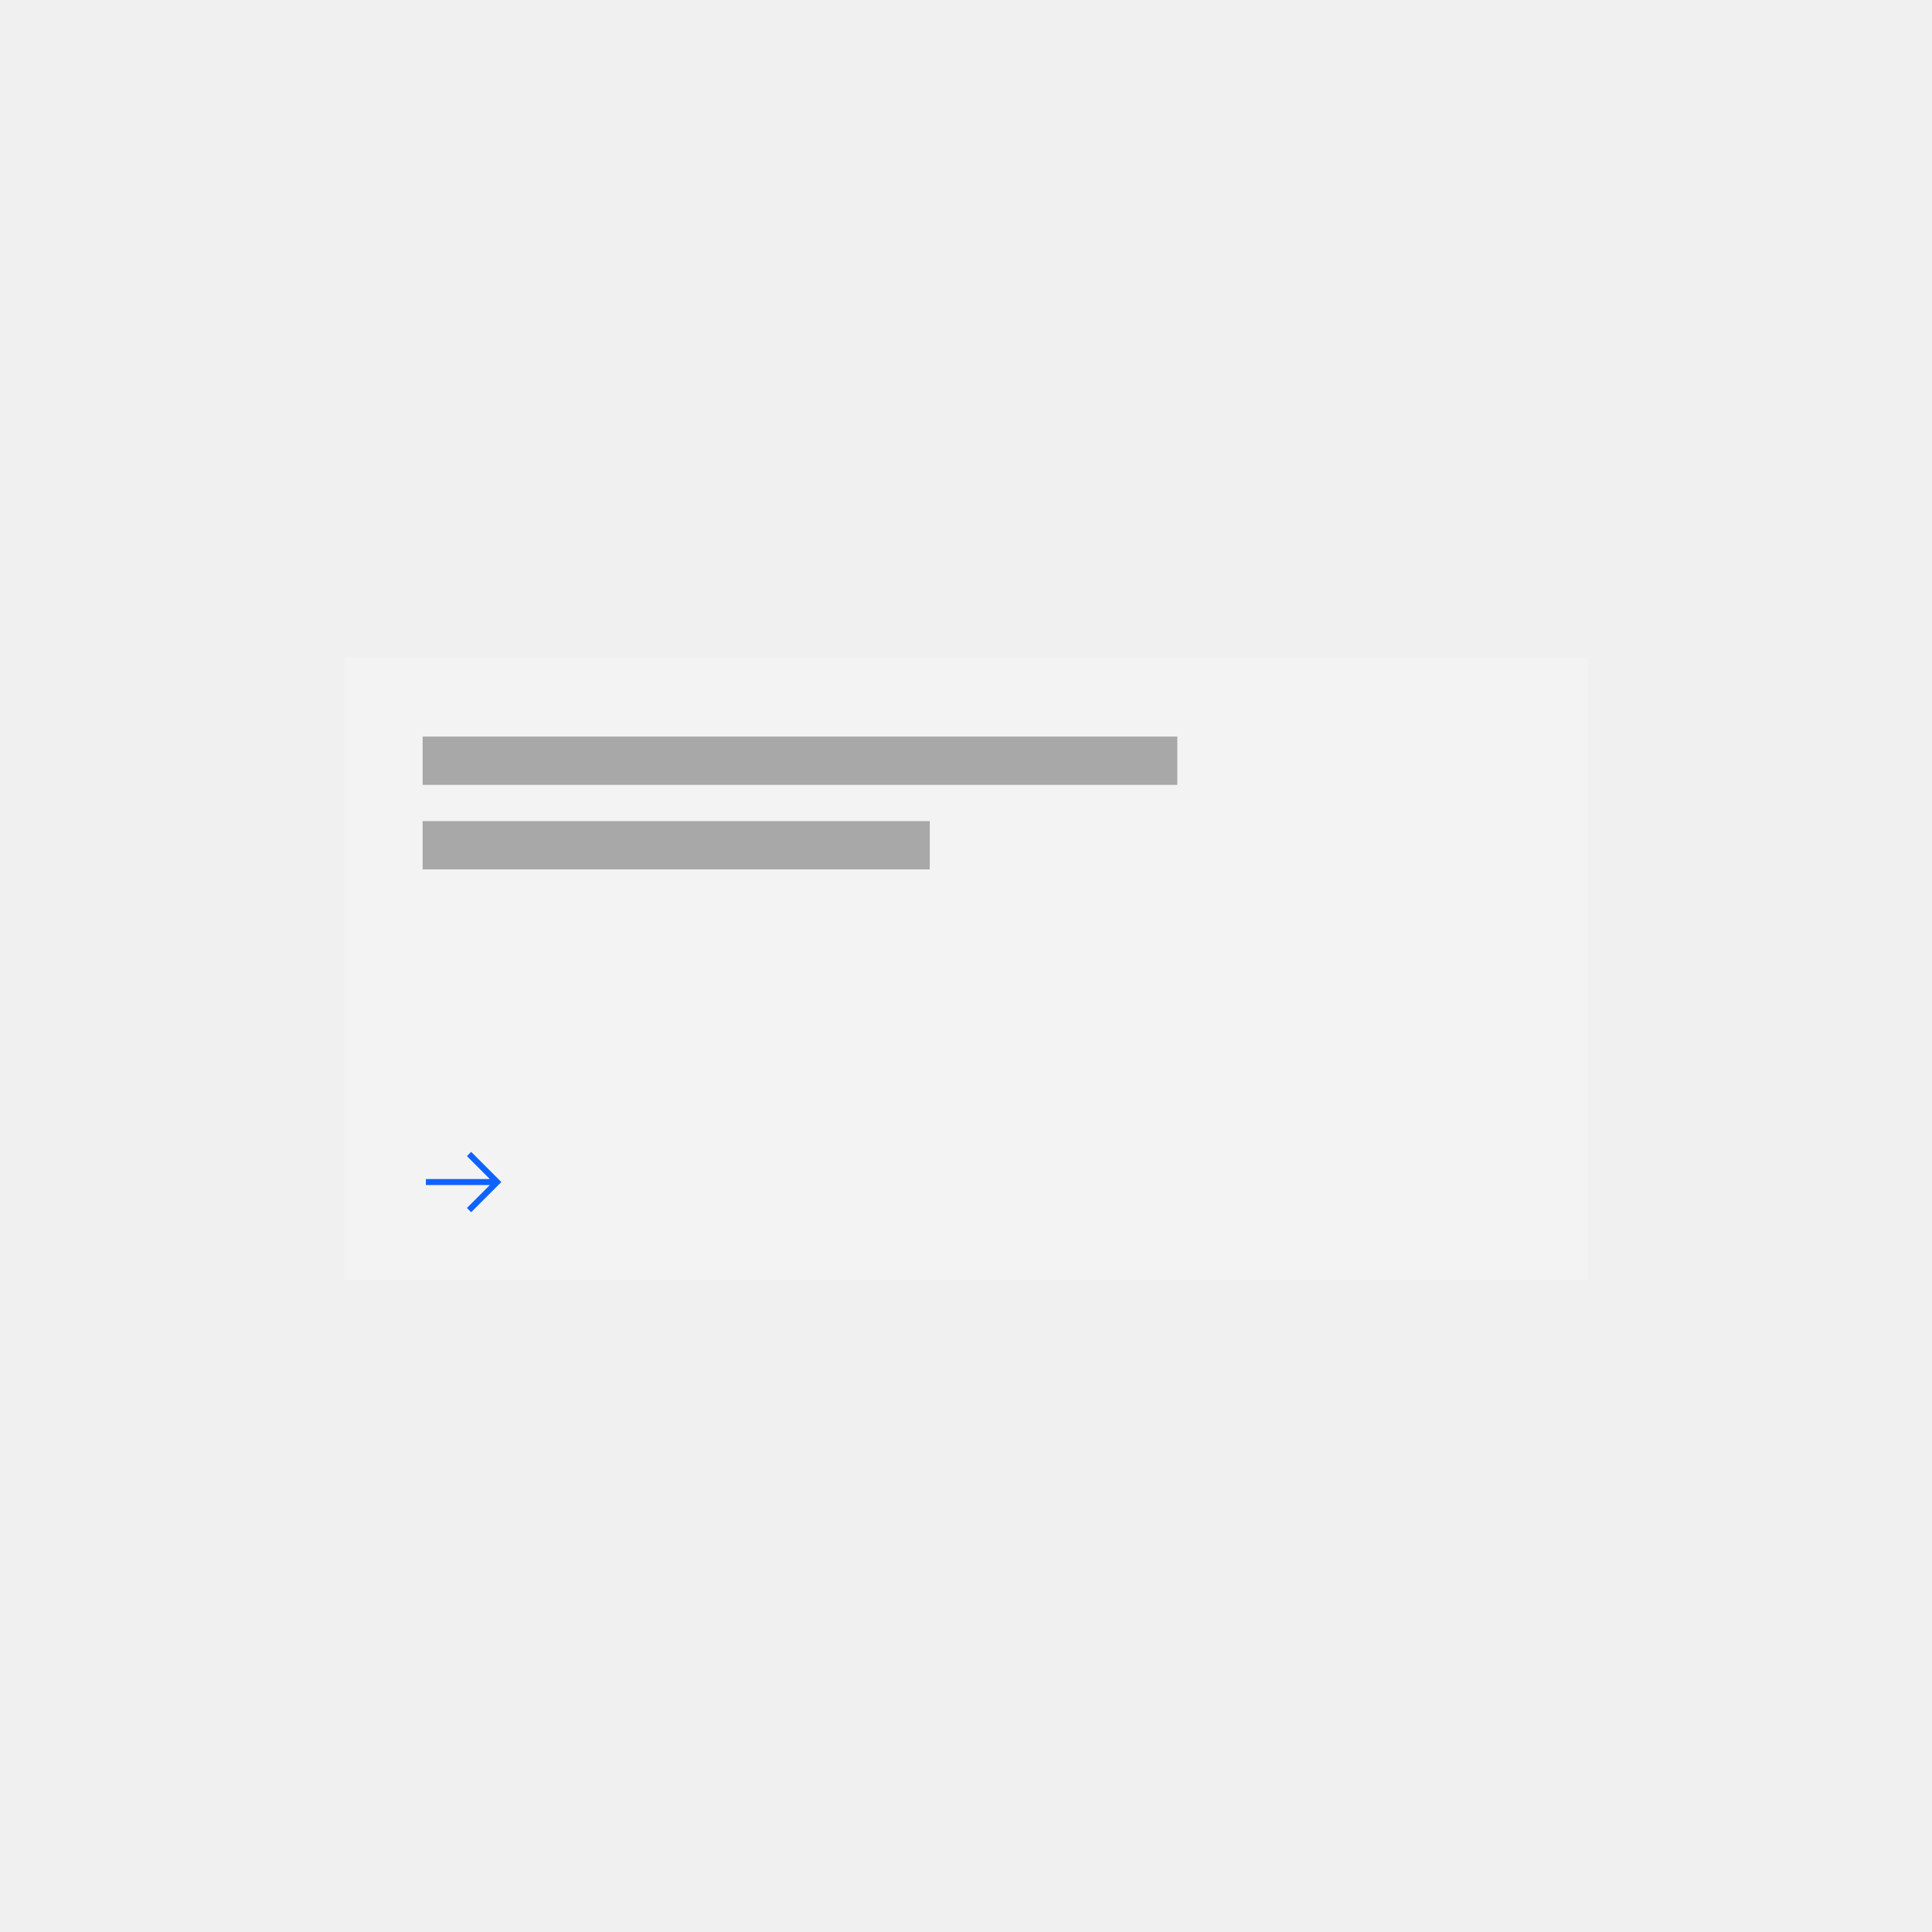
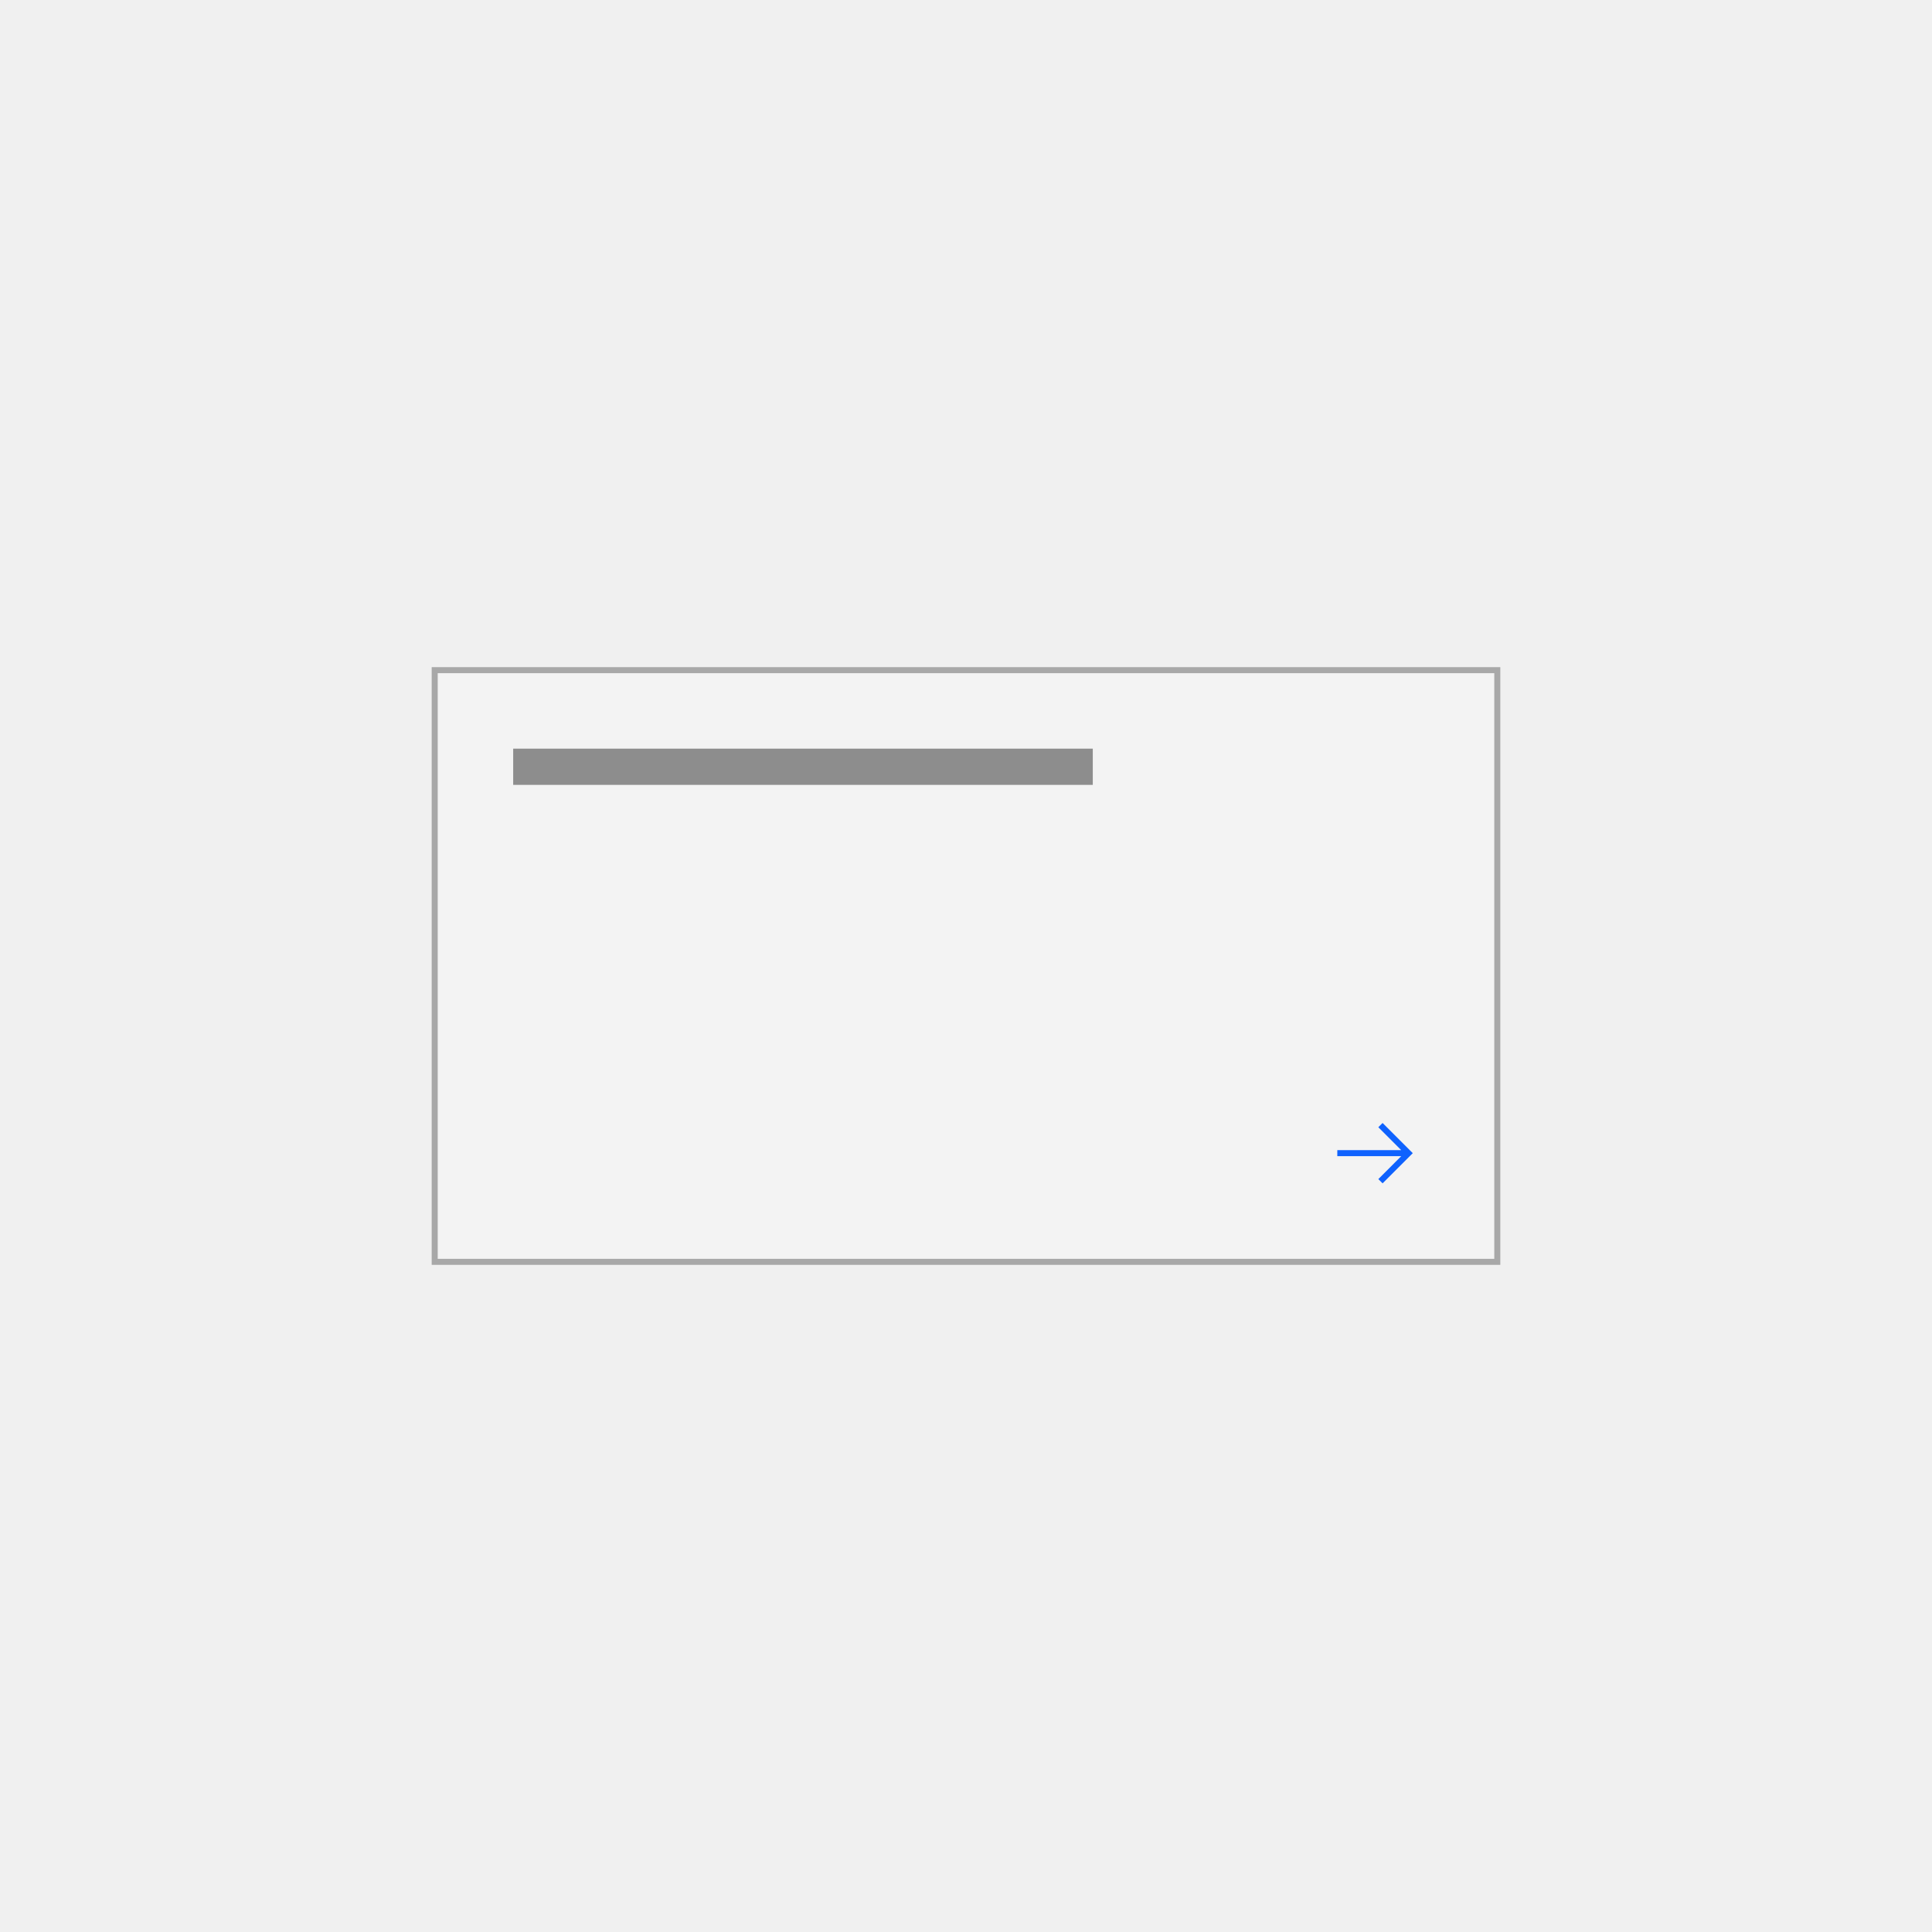
- <svg xmlns="http://www.w3.org/2000/svg" xmlns:xlink="http://www.w3.org/1999/xlink" width="320px" height="320px" viewBox="0 0 320 320" version="1.1">
-   <defs>
-     <polygon id="path-1" points="9 3 8.295 3.705 12.085 7.5 1.5 7.5 1.5 8.5 12.085 8.5 8.295 12.295 9 13 14 8" />
-   </defs>
-   <g id="card_link" stroke="none" stroke-width="1" fill="none" fill-rule="evenodd">
-     <g id="Group" transform="translate(57, 109)">
-       <rect id="Rectangle-Copy-3" fill="#F3F3F3" x="0" y="0" width="206" height="103" />
-       <rect id="Rectangle-Copy-4" fill="#A8A8A8" x="13" y="13" width="125" height="8" />
-       <rect id="Rectangle-Copy-5" fill="#A8A8A8" x="13" y="27" width="84" height="8" />
-       <g transform="translate(12.04075, 78.7837)" id="icons/arrows/ibm-forward-link-copy-2">
-         <mask id="mask-2" fill="white">
-           <use xlink:href="#path-1" />
-         </mask>
-         <use id="icon-color" fill="#0F62FE" xlink:href="#path-1" />
-       </g>
-     </g>
-   </g>
+ <svg xmlns="http://www.w3.org/2000/svg" width="320" height="320" viewBox="0 0 320 320" fill="none">
+   <rect x="72" y="111" width="176" height="98" fill="#F3F3F3" stroke="#A8A8A8" />
+   <path fill-rule="evenodd" clip-rule="evenodd" d="M229 186L228.295 186.705L232.085 190.5H221.5V191.5H232.085L228.295 195.295L229 196L234 191L229 186V186Z" fill="#0F62FE" />
+   <mask id="mask0_0_5153" style="mask-type:luminance" maskUnits="userSpaceOnUse" x="221" y="186" width="13" height="10">
+     <path fill-rule="evenodd" clip-rule="evenodd" d="M229 186L228.295 186.705L232.085 190.5H221.5V191.5H232.085L228.295 195.295L229 196L234 191L229 186V186Z" fill="white" />
+   </mask>
+   <g mask="url(#mask0_0_5153)">
+ </g>
+   <rect x="85" y="124" width="96" height="6" fill="#8D8D8D" />
</svg>
